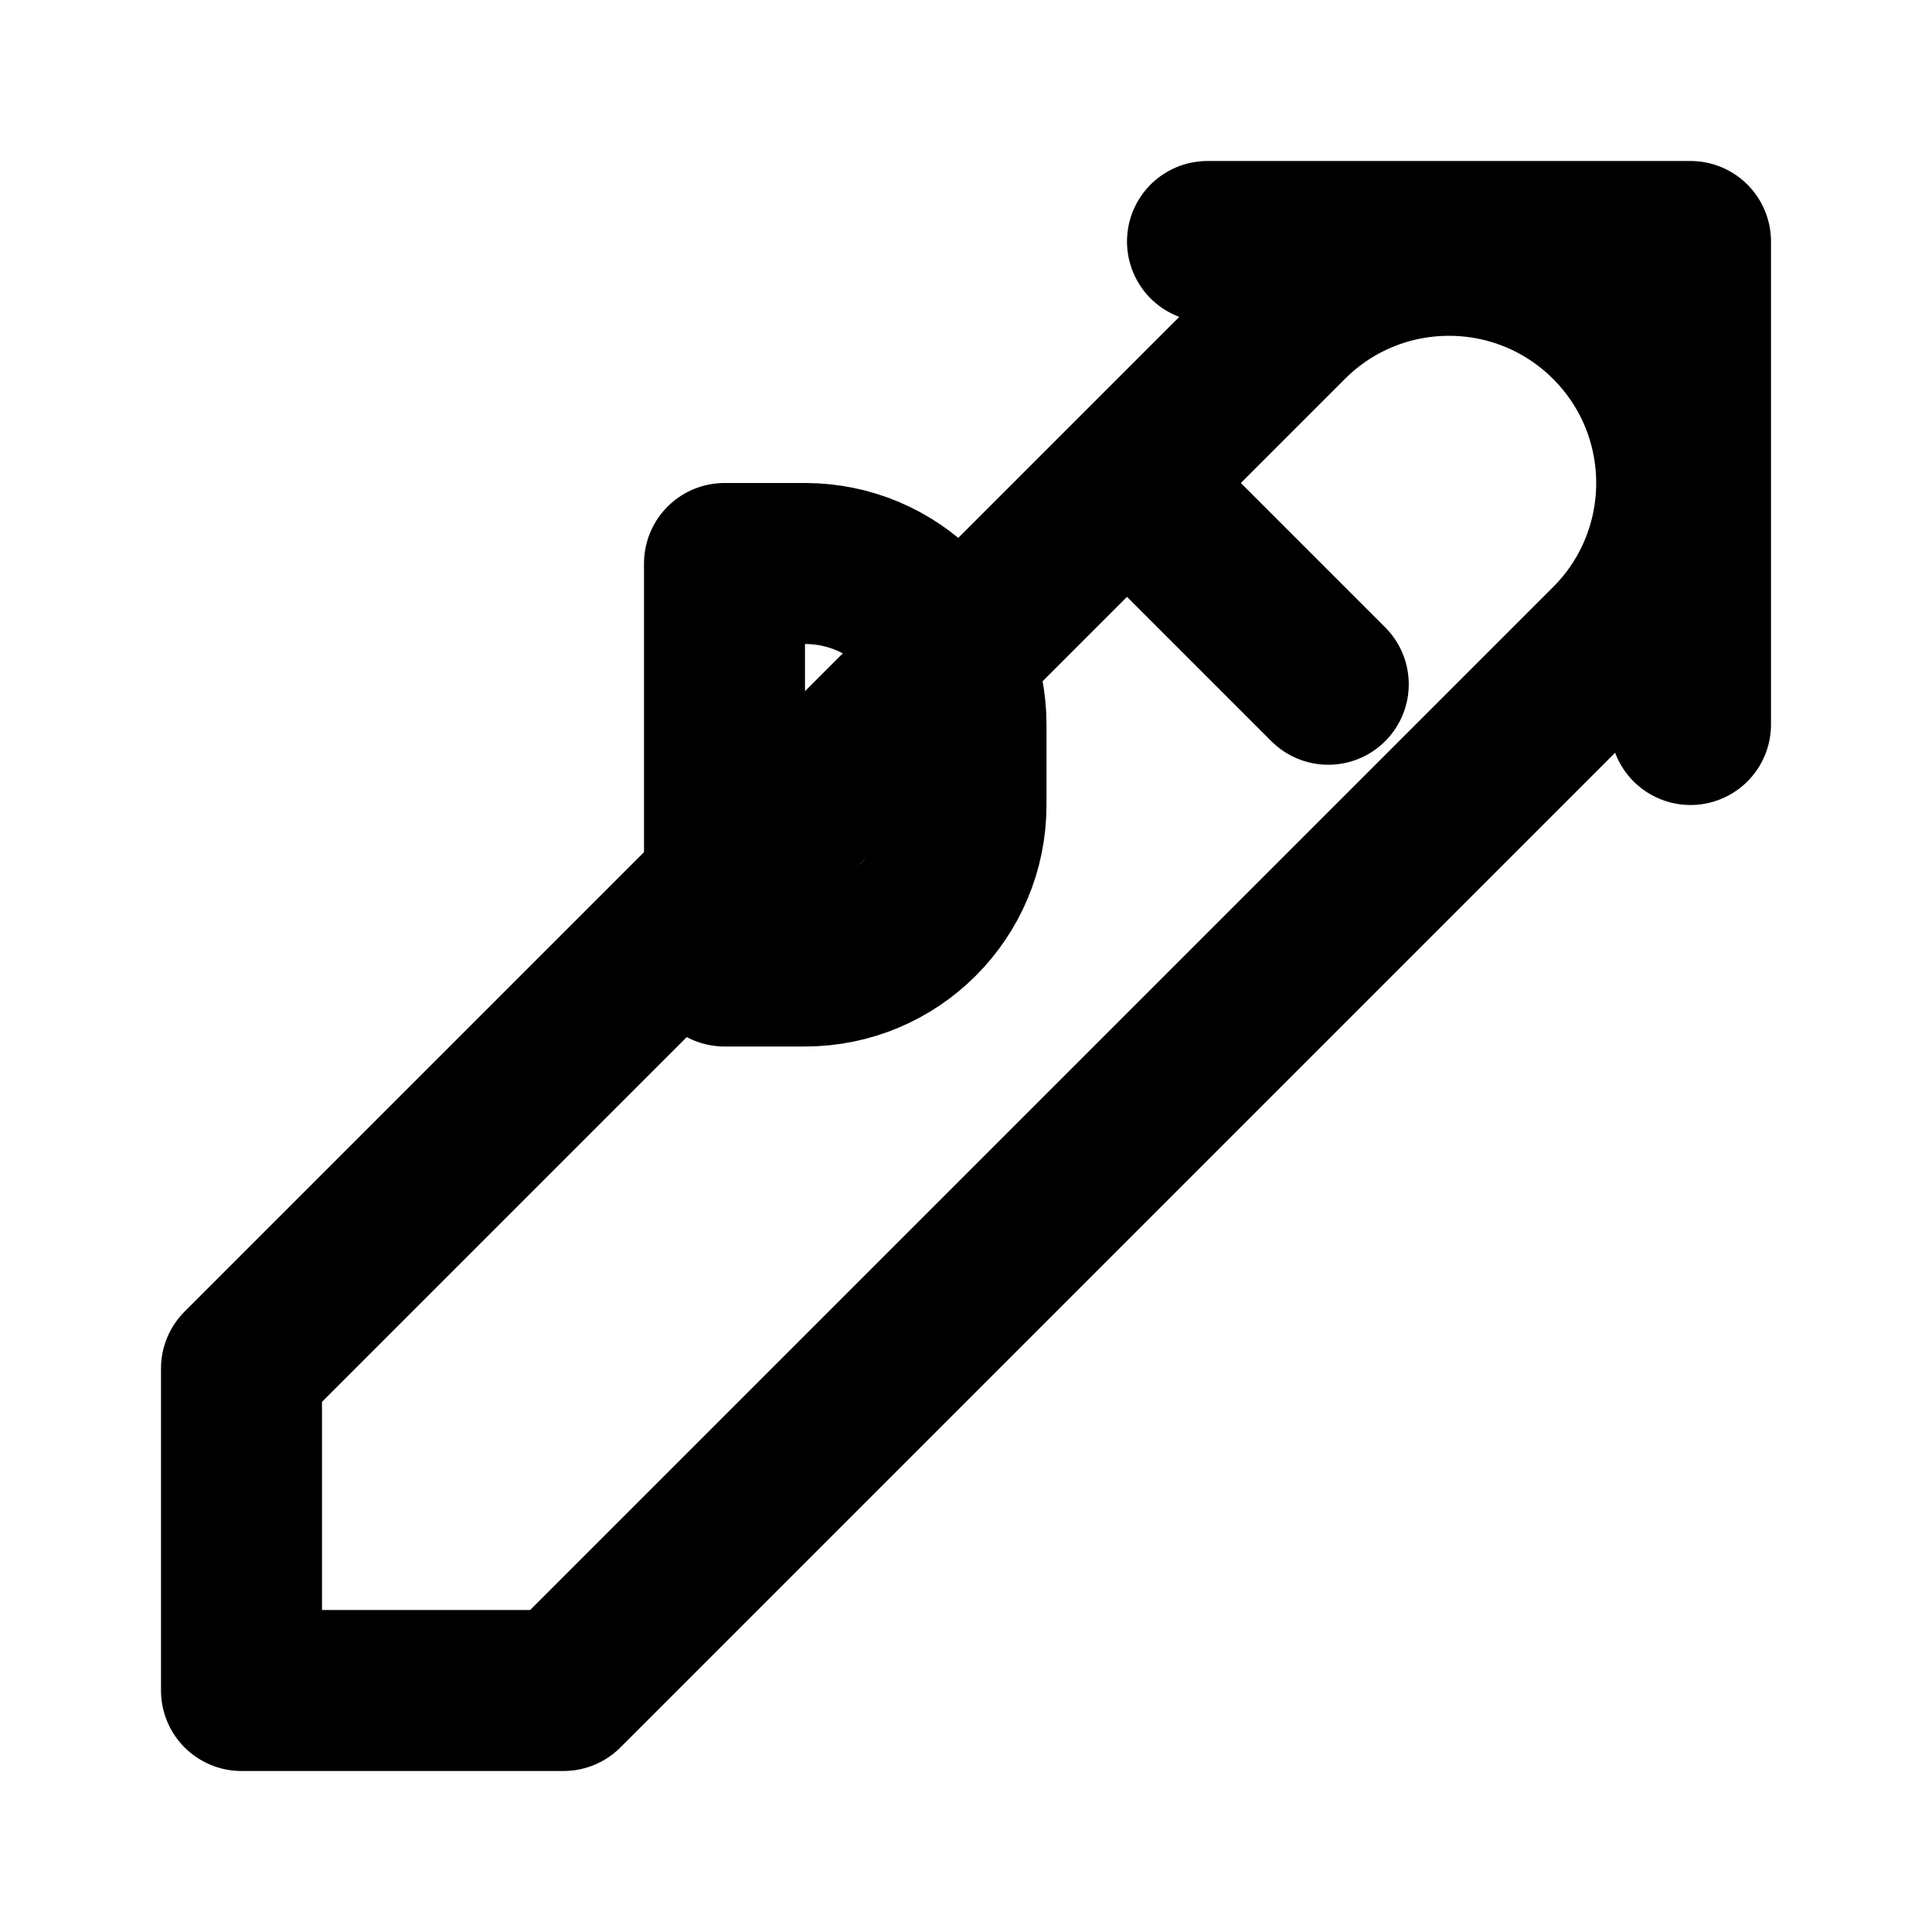
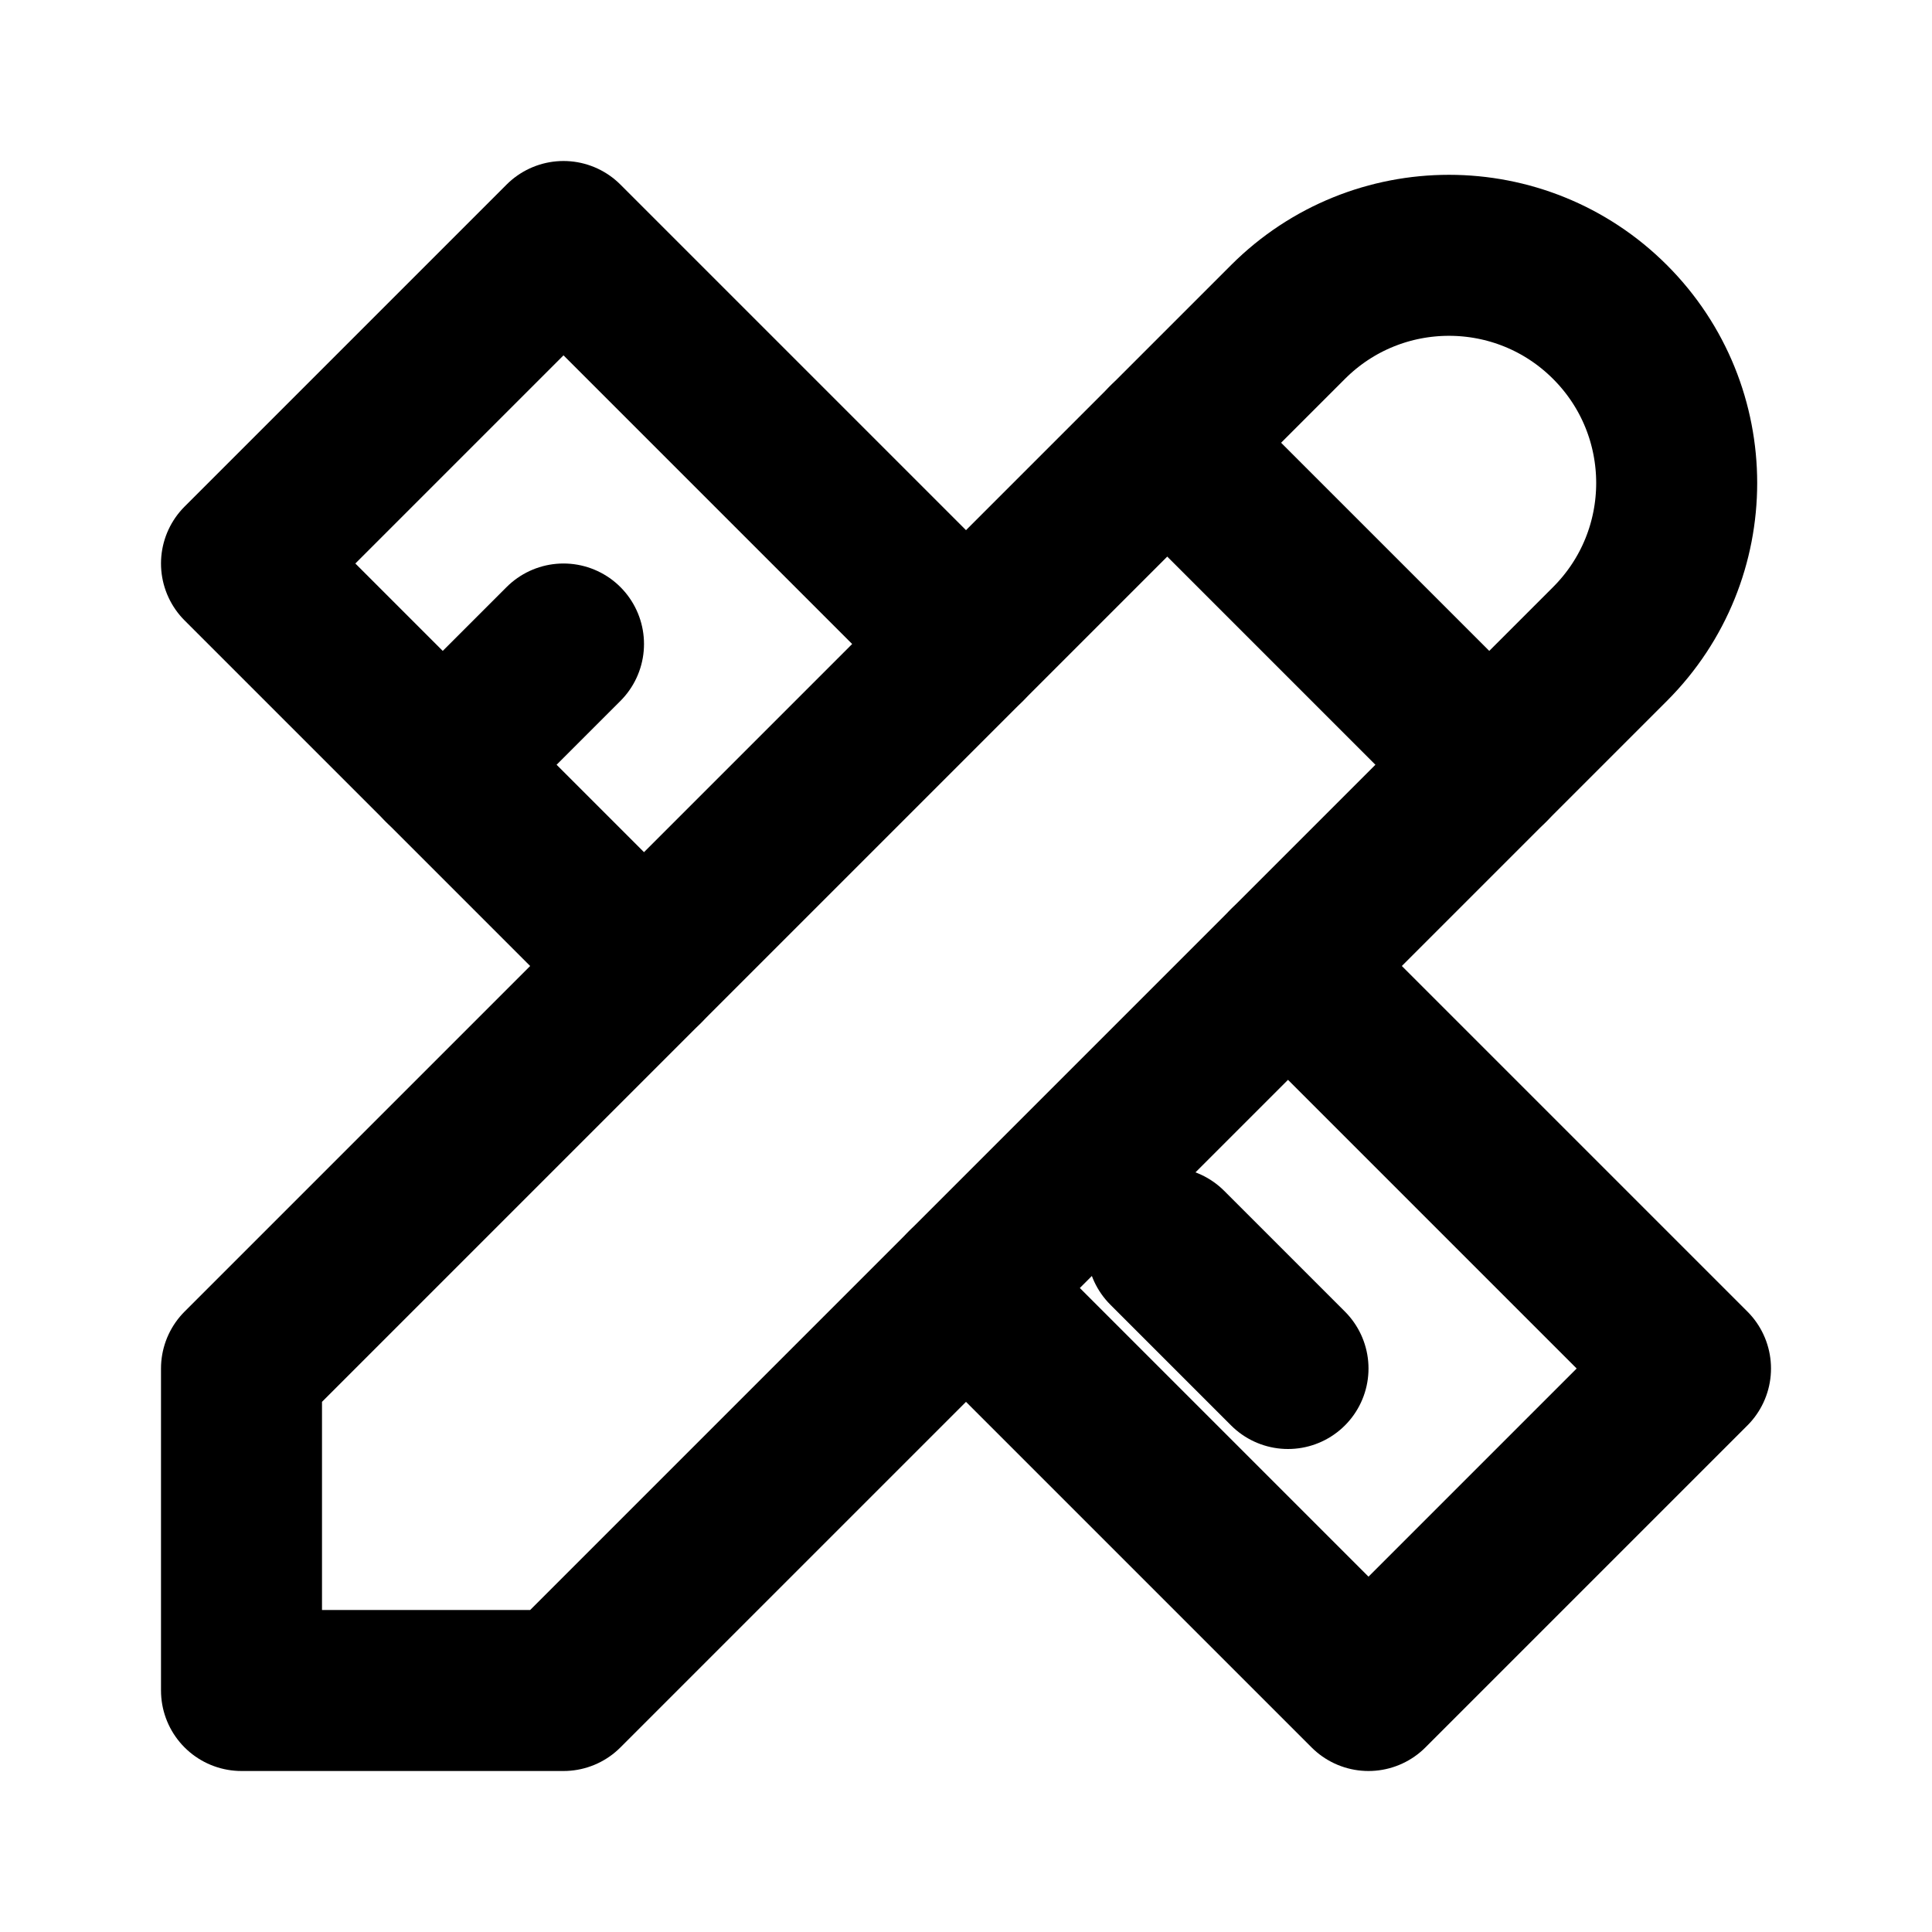
<svg xmlns="http://www.w3.org/2000/svg" class="icon icon-tabler icon-tabler-tools" width="24" height="24" viewBox="0 0 24 24" stroke-width="2" stroke="currentColor" fill="none" stroke-linecap="round" stroke-linejoin="round">
  <path stroke="none" d="M0 0h24v24H0z" fill="none" />
  <path d="M3 21h4l13 -13a1.5 1.5 0 0 0 -4 -4l-13 13v4" />
-   <path d="M14.5 6.5l2 2" />
-   <path d="M15 3h6v6" />
-   <path d="M9 7h1a2 2 0 0 1 2 2v1a2 2 0 0 1 -2 2h-1v-4z" />
+   <line x1="14.5" y1="5.5" x2="18.5" y2="9.5" />
+   <polyline points="12,8 7,3 3,7 8,12" />
+   <line x1="7" y1="8" x2="5.5" y2="9.5" />
+   <polyline points="16,12 21,17 17,21 12,16" />
+   <line x1="16" y1="17" x2="14.5" y2="15.5" />
</svg>
